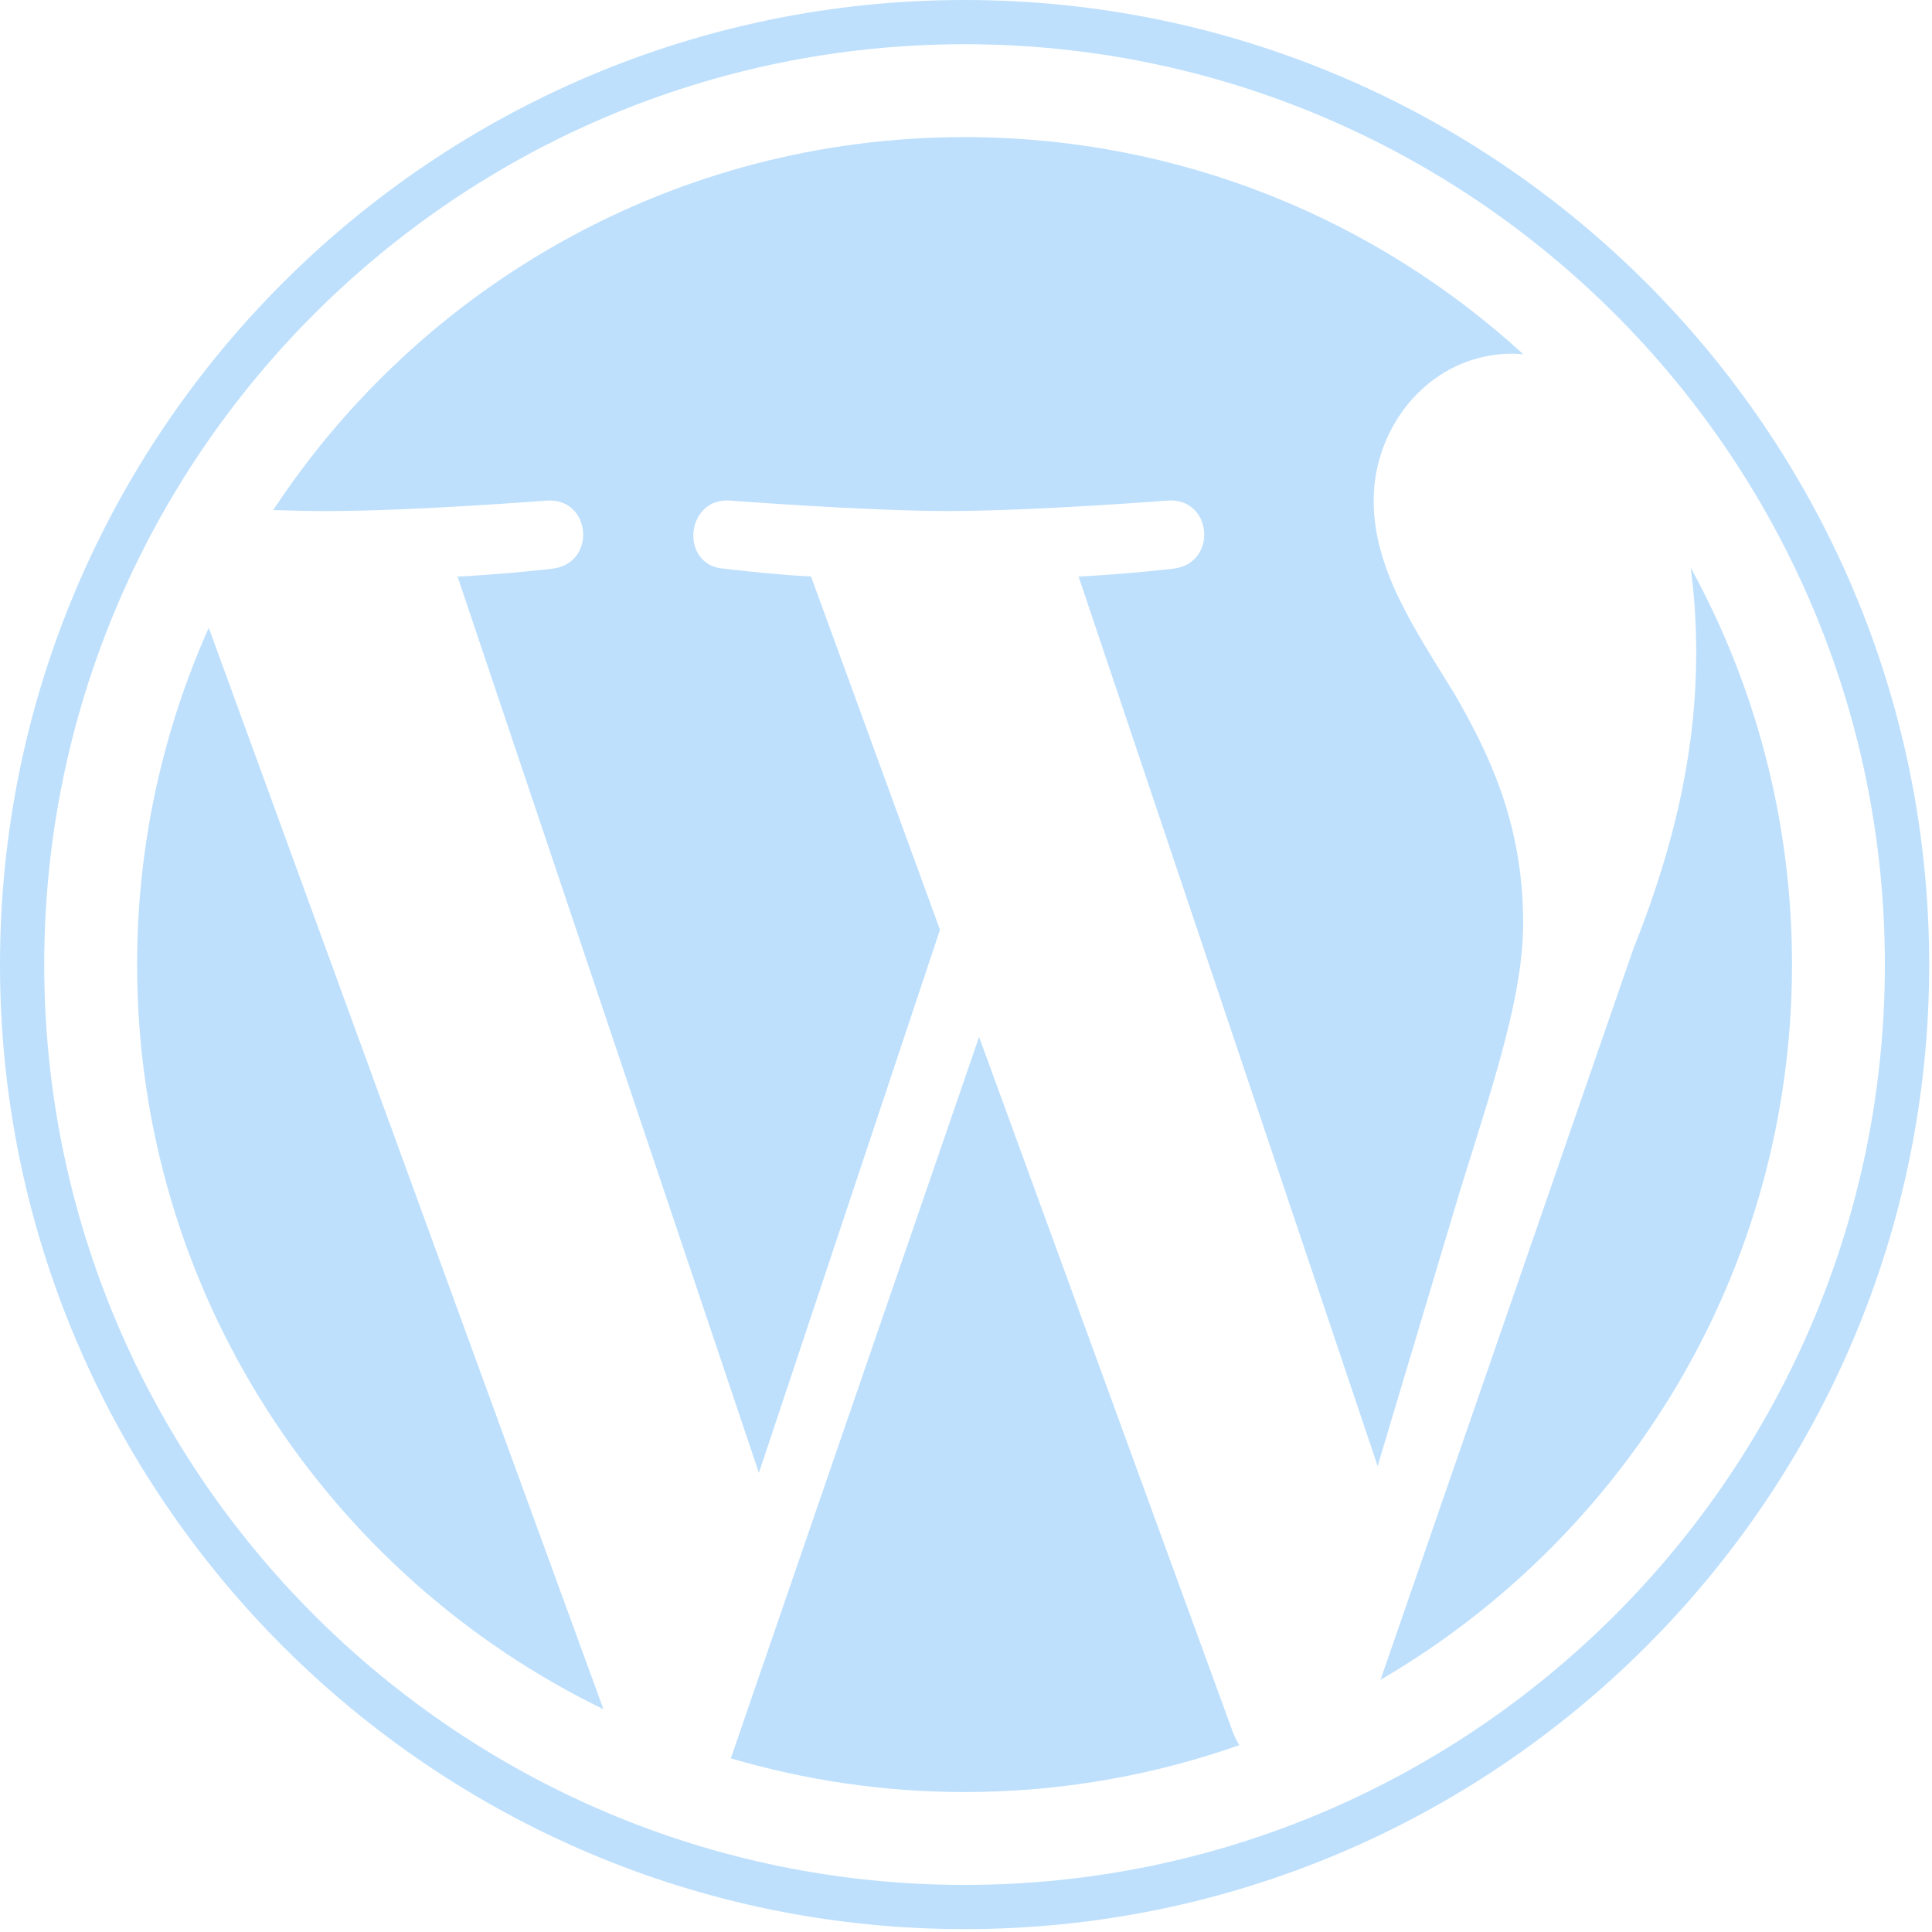
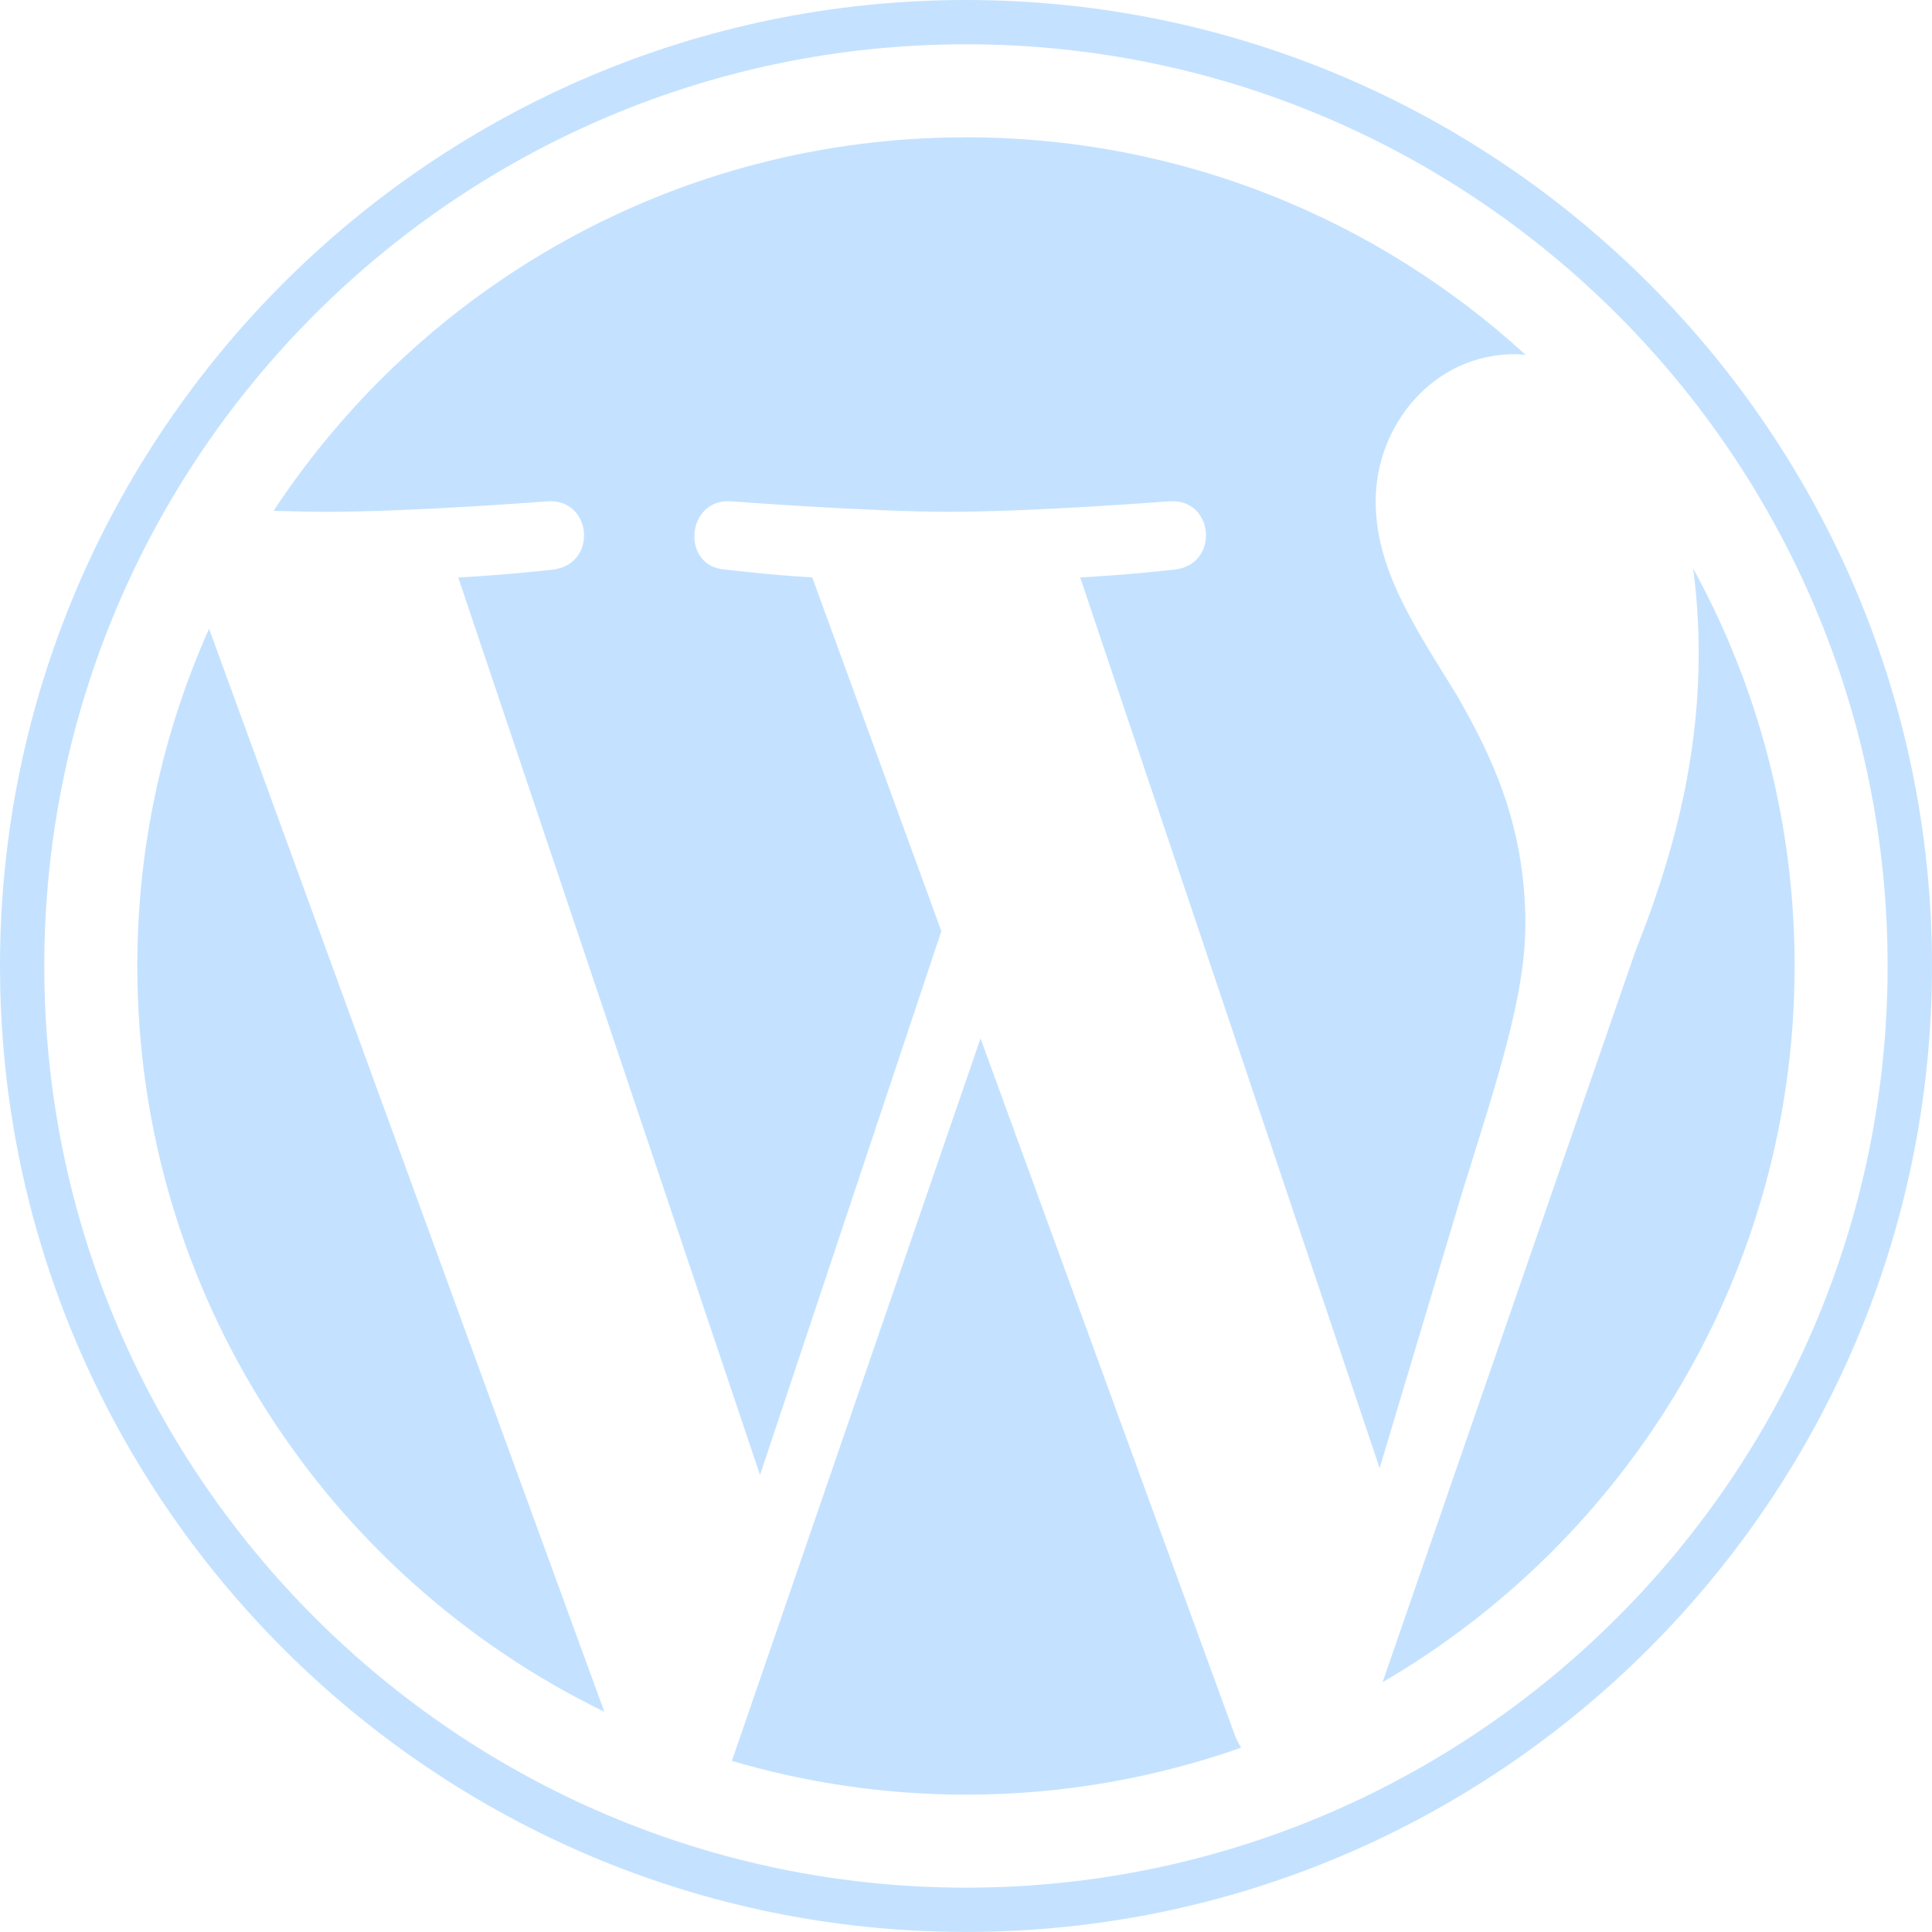
<svg xmlns="http://www.w3.org/2000/svg" width="320" height="320" viewBox="0 0 320 320" fill="none">
-   <path d="M22.709 159.758C22.709 214.006 54.236 260.888 99.951 283.104L34.575 103.981C26.971 121.026 22.709 139.888 22.709 159.758Z" fill="#BEE0FD" />
-   <path d="M252.285 152.842C252.285 135.904 246.2 124.173 240.982 115.043C234.035 103.754 227.523 94.193 227.523 82.904C227.523 70.305 237.078 58.578 250.537 58.578C251.145 58.578 251.721 58.653 252.313 58.687C227.93 36.348 195.444 22.709 159.763 22.709C111.883 22.709 69.758 47.275 45.252 84.484C48.467 84.581 51.498 84.649 54.072 84.649C68.407 84.649 90.597 82.909 90.597 82.909C97.985 82.474 98.856 93.325 91.476 94.199C91.476 94.199 84.052 95.072 75.79 95.505L125.699 243.958L155.692 154.005L134.339 95.5C126.959 95.067 119.967 94.193 119.967 94.193C112.581 93.76 113.447 82.468 120.833 82.904C120.833 82.904 143.466 84.643 156.933 84.643C171.266 84.643 193.459 82.904 193.459 82.904C200.852 82.468 201.721 93.32 194.338 94.193C194.338 94.193 186.898 95.067 178.652 95.5L228.18 242.828L241.851 197.147C247.776 178.19 252.285 164.574 252.285 152.842Z" fill="#BEE0FD" />
-   <path d="M162.167 171.746L121.047 291.236C133.324 294.845 146.309 296.819 159.763 296.819C175.723 296.819 191.028 294.06 205.275 289.05C204.908 288.463 204.574 287.84 204.3 287.162L162.167 171.746Z" fill="#BEE0FD" />
-   <path d="M280.022 94.003C280.611 98.369 280.945 103.055 280.945 108.096C280.945 122.004 278.347 137.638 270.524 157.186L228.66 278.225C269.405 254.465 296.811 210.321 296.811 159.76C296.814 135.932 290.727 113.525 280.022 94.003Z" fill="#BEE0FD" />
-   <path d="M159.763 0C71.672 0 0 71.667 0 159.758C0 247.859 71.672 319.523 159.763 319.523C247.851 319.523 319.533 247.859 319.533 159.758C319.531 71.667 247.851 0 159.763 0ZM159.763 312.2C75.711 312.2 7.325 243.814 7.325 159.758C7.325 75.706 75.709 7.325 159.763 7.325C243.812 7.325 312.192 75.706 312.192 159.758C312.192 243.814 243.812 312.2 159.763 312.2Z" fill="#BEE0FD" />
+   <path d="M22.742 159.991C22.742 214.319 54.315 261.269 100.097 283.518L34.626 104.133C27.01 121.202 22.742 140.093 22.742 159.991Z" fill="#8AC7FF" fill-opacity="0.5" />
+   <path d="M252.653 153.065C252.653 136.102 246.56 124.355 241.334 115.211C234.376 103.905 227.855 94.331 227.855 83.025C227.855 70.408 237.424 58.663 250.903 58.663C251.512 58.663 252.089 58.739 252.682 58.773C228.263 36.401 195.729 22.742 159.996 22.742C112.046 22.742 69.86 47.344 45.318 84.608C48.538 84.704 51.573 84.772 54.15 84.772C68.507 84.772 90.73 83.03 90.73 83.03C98.128 82.594 99.001 93.461 91.61 94.336C91.61 94.336 84.174 95.211 75.9 95.645L125.883 244.314L155.919 154.23L134.535 95.639C127.144 95.206 120.142 94.331 120.142 94.331C112.746 93.897 113.613 82.589 121.009 83.025C121.009 83.025 143.676 84.767 157.162 84.767C171.516 84.767 193.742 83.025 193.742 83.025C201.146 82.589 202.015 93.456 194.622 94.331C194.622 94.331 187.171 95.206 178.912 95.639L228.513 243.183L242.204 197.434C248.137 178.45 252.653 164.815 252.653 153.065Z" fill="#8AC7FF" fill-opacity="0.5" />
+   <path d="M162.404 171.997L121.223 291.661C133.519 295.275 146.522 297.252 159.996 297.252C175.979 297.252 191.307 294.489 205.575 289.472C205.207 288.884 204.872 288.26 204.598 287.581L162.404 171.997Z" fill="#8AC7FF" fill-opacity="0.5" />
+   <path d="M280.431 94.14C281.021 98.512 281.355 103.205 281.355 108.254C281.355 122.182 278.754 137.839 270.919 157.416L228.994 278.631C269.798 254.836 297.245 210.629 297.245 159.994C297.247 136.131 291.151 113.691 280.431 94.14Z" fill="#8AC7FF" fill-opacity="0.5" />
+   <path d="M159.996 0C71.776 0 0 71.771 0 159.991C0 248.221 71.776 319.99 159.996 319.99C248.213 319.99 320 248.221 320 159.991C319.997 71.771 248.213 0 159.996 0ZM159.996 312.656C75.822 312.656 7.336 244.17 7.336 159.991C7.336 75.817 75.819 7.336 159.996 7.336C244.168 7.336 312.648 75.817 312.648 159.991C312.648 244.17 244.168 312.656 159.996 312.656Z" fill="#8AC7FF" fill-opacity="0.5" />
</svg>
